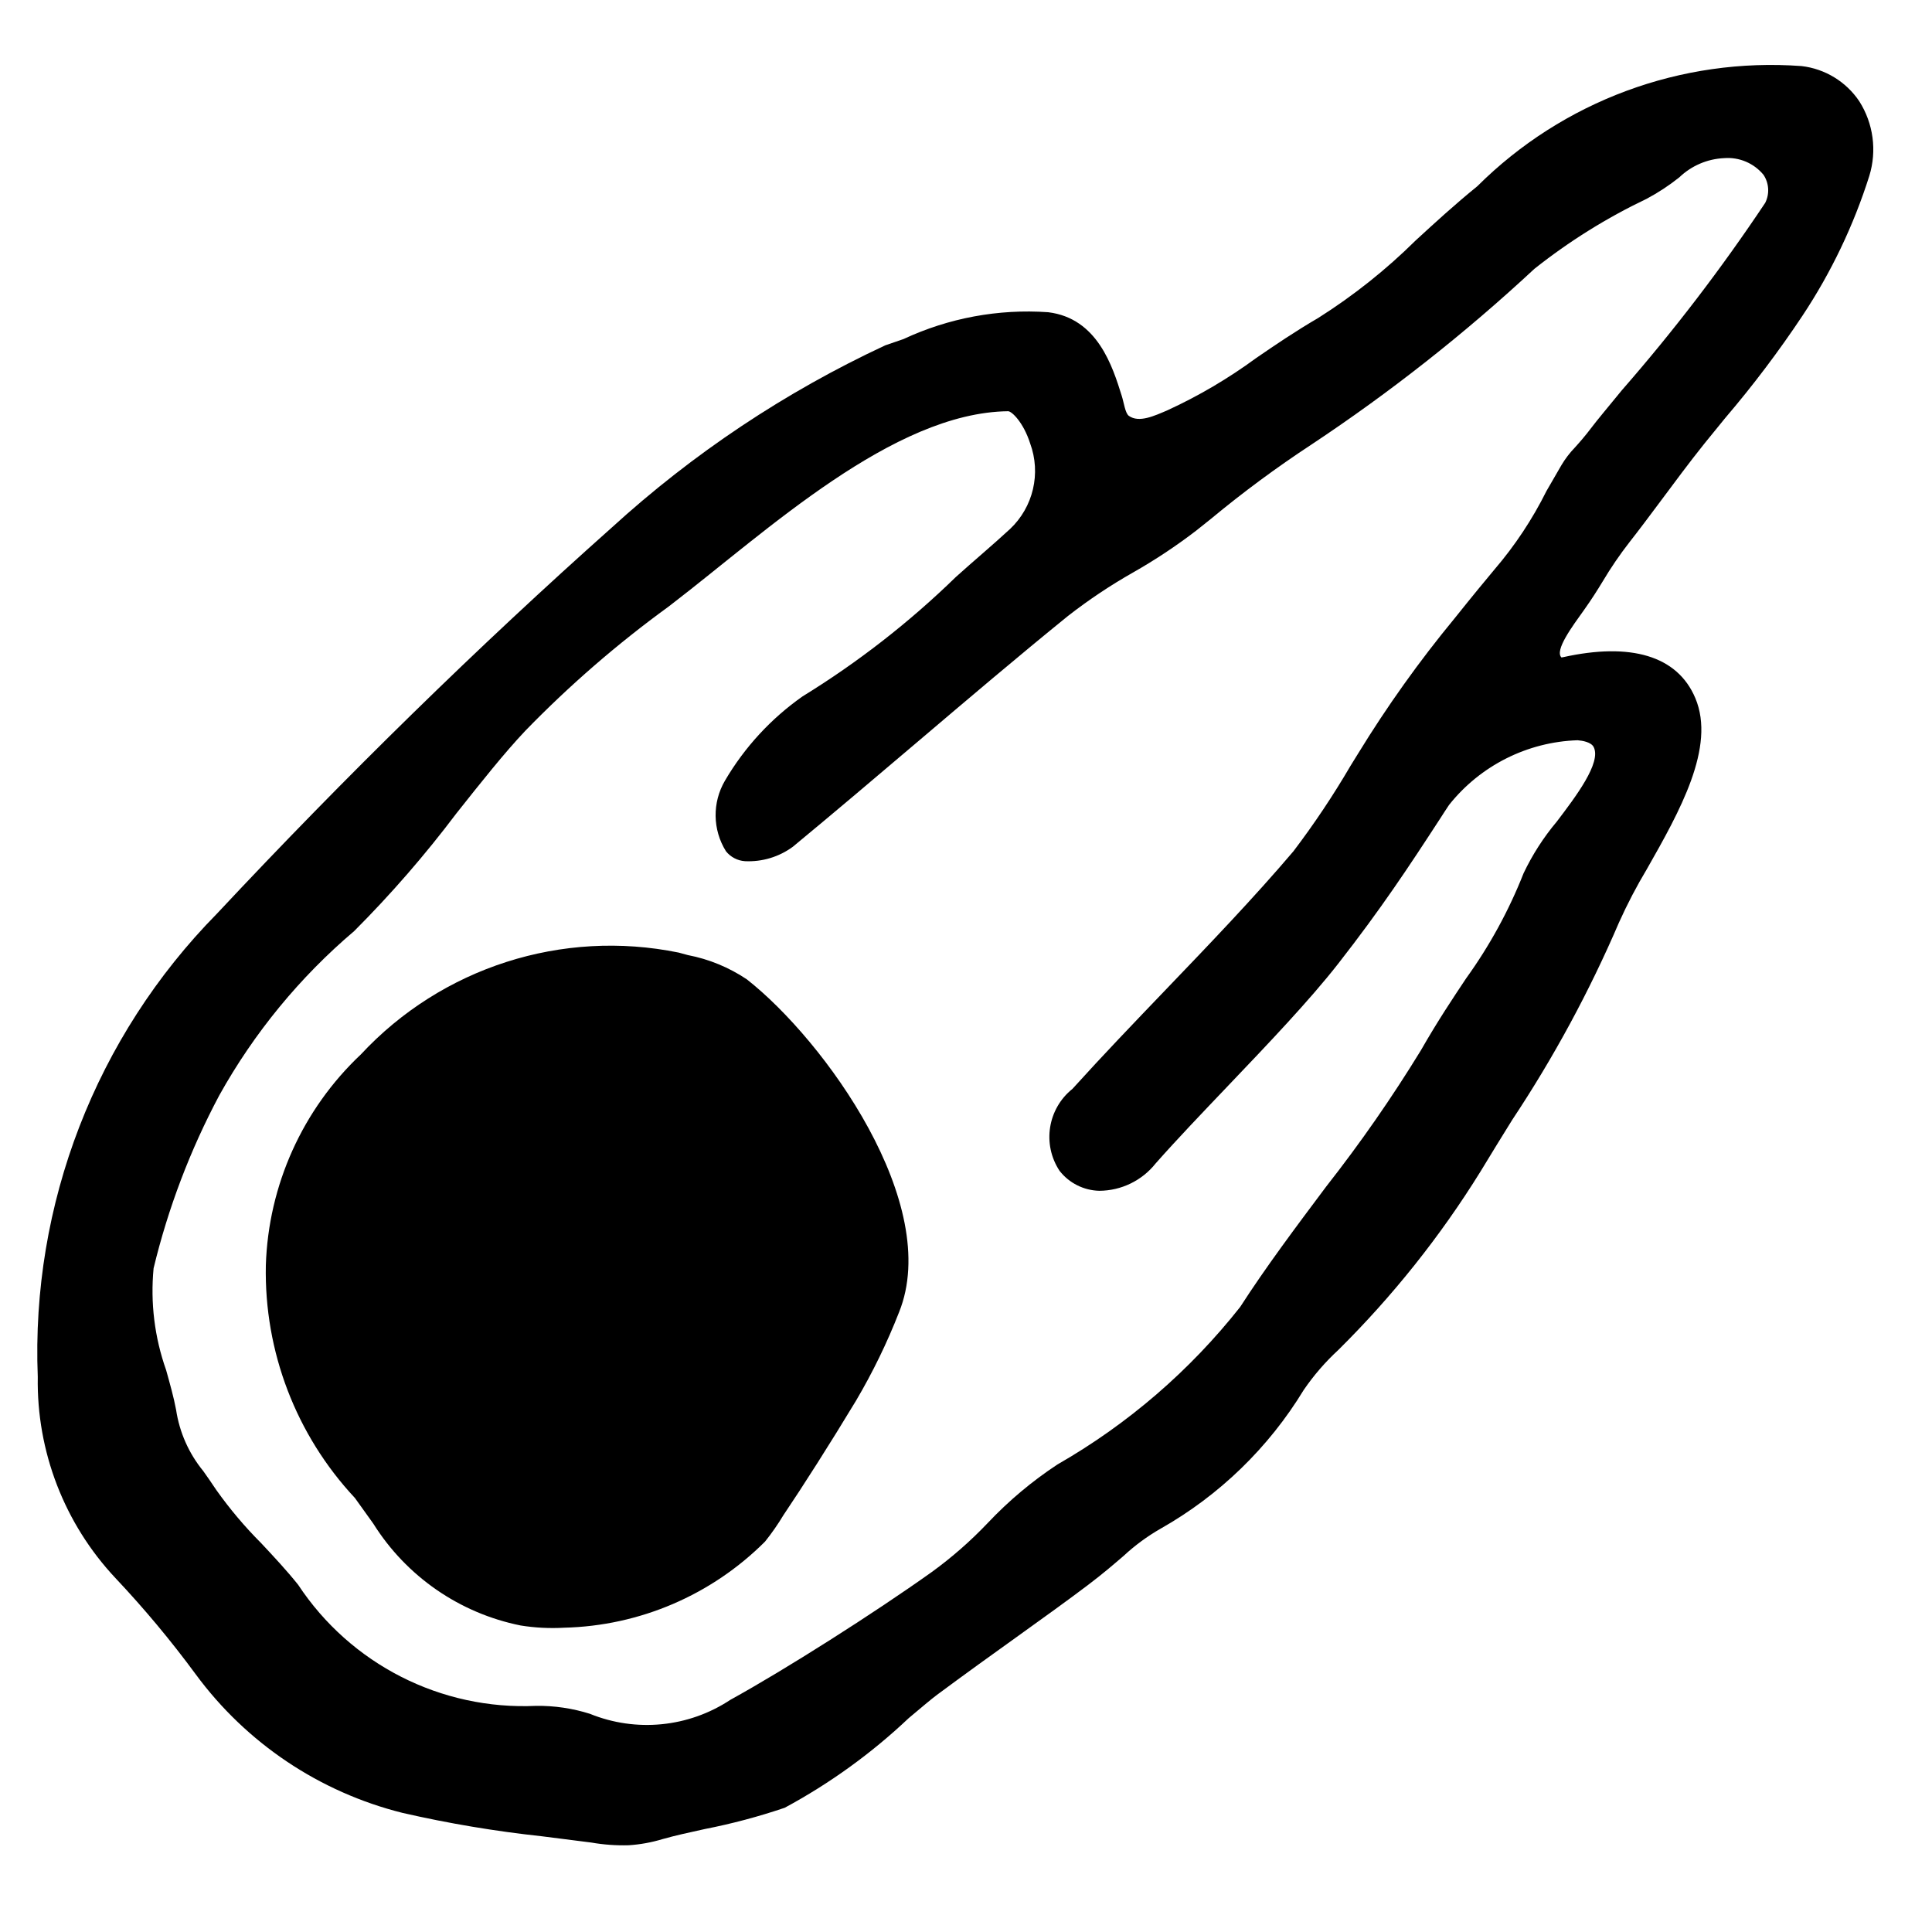
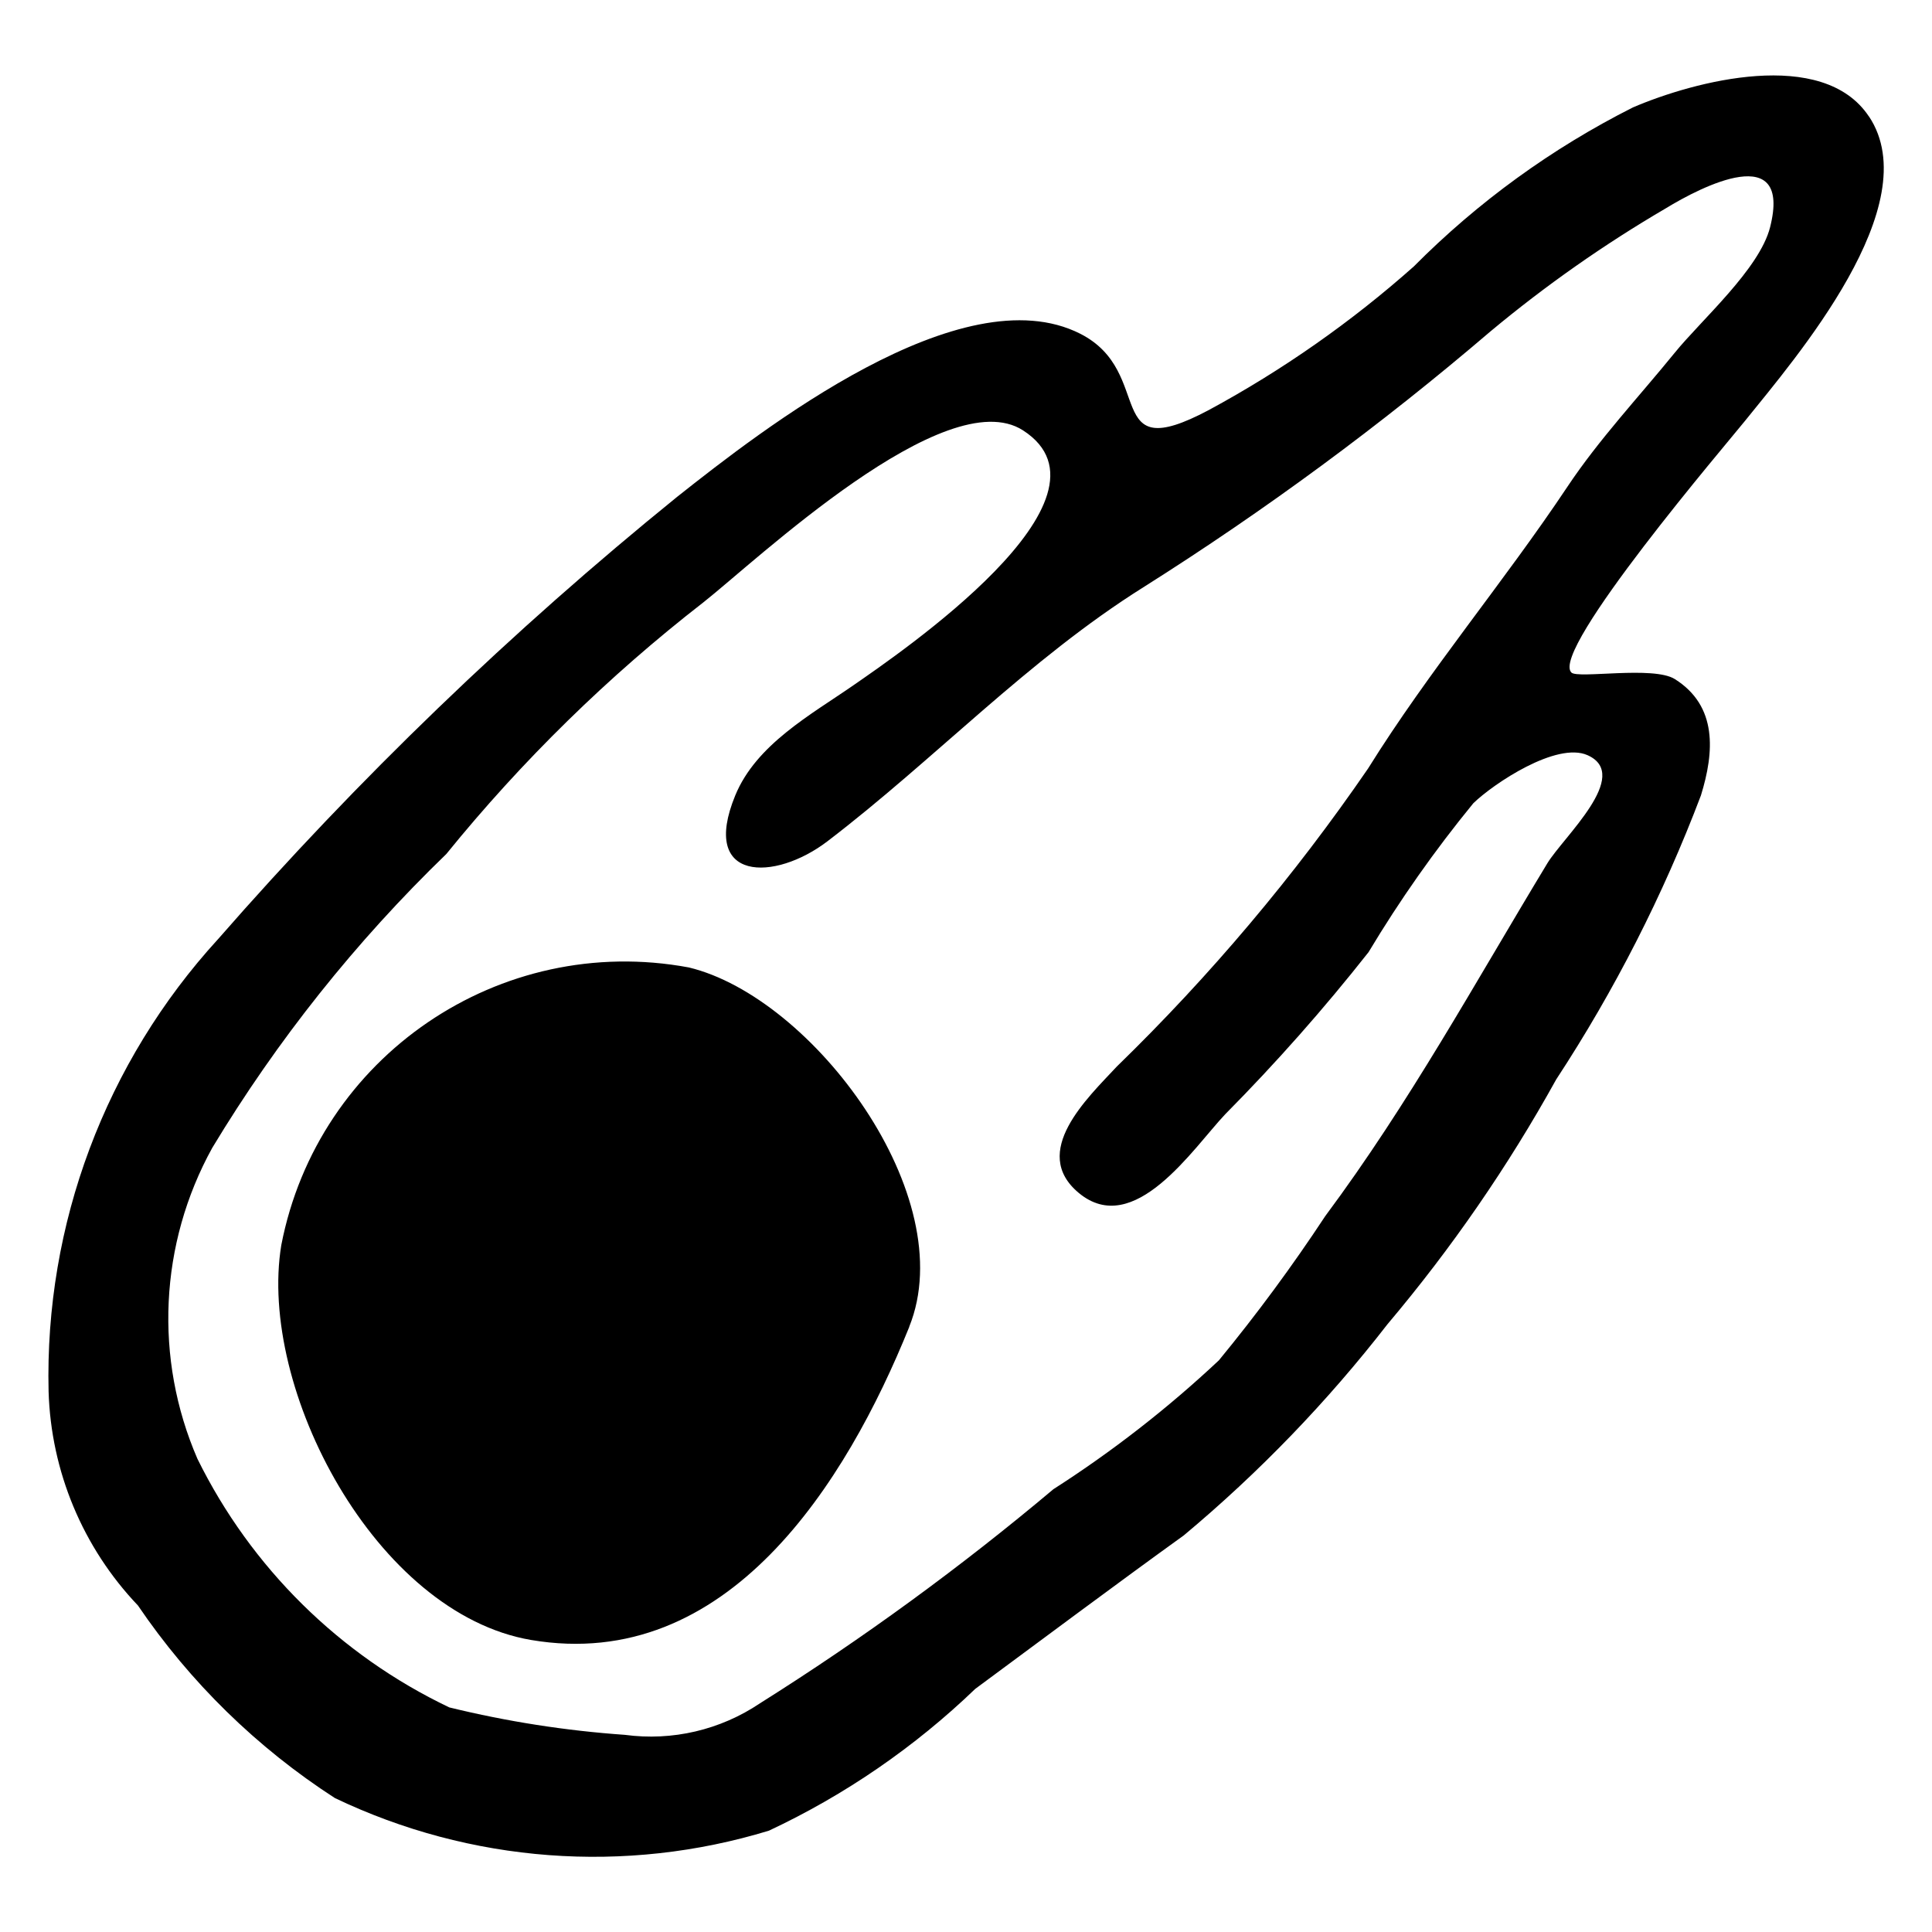
<svg xmlns="http://www.w3.org/2000/svg" viewBox="0 0 20 20">
-   <path d="M19.247,1.048A.836.836,0,0,0,18.65.684a4.309,4.309,0,0,0-3.357,1.244c-.233.189-.44.379-.638.561a5.963,5.963,0,0,1-1.008.802c-.24.14-.446.28-.644.416a5.264,5.264,0,0,1-.917.54c-.136.058-.295.133-.4.058-.038-.027-.051-.136-.074-.208-.094-.3-.249-.803-.762-.865A3.038,3.038,0,0,0,9.353,3.51l-.189.065a11.268,11.268,0,0,0-2.834,1.889C4.955,6.688,3.58,8.032,2.246,9.458A6.469,6.469,0,0,0,.391,14.254a2.97,2.97,0,0,0,.804,2.082,10.669,10.669,0,0,1,.831.996,3.802,3.802,0,0,0,2.141,1.435,12.397,12.397,0,0,0,1.442.242c.128.016.384.048.512.065a1.931,1.931,0,0,0,.387.028,1.557,1.557,0,0,0,.352-.064c.126-.036.277-.069.437-.104a6.388,6.388,0,0,0,.826-.22,6.028,6.028,0,0,0,1.284-.928c.129-.108.233-.197.294-.242.29-.215.576-.421.839-.609.272-.195.519-.373.72-.525.164-.124.275-.221.371-.303a2.085,2.085,0,0,1,.383-.282,4.094,4.094,0,0,0,1.482-1.436,2.426,2.426,0,0,1,.358-.414,10.045,10.045,0,0,0,1.473-1.849c.112-.185.221-.362.328-.534A12.854,12.854,0,0,0,16.76,9.549a5.355,5.355,0,0,1,.29-.555c.335-.59.714-1.26.5-1.767-.186-.442-.674-.578-1.368-.424l-.018.003c-.073-.073.111-.32.237-.496.076-.107.134-.199.19-.291a3.913,3.913,0,0,1,.277-.406c.099-.126.205-.268.317-.418.145-.194.299-.404.463-.608.052-.065.157-.194.21-.258A11.093,11.093,0,0,0,18.66,3.267a5.766,5.766,0,0,0,.691-1.446A.93.93,0,0,0,19.247,1.048ZM14.059,7.801c-.02.032-.058.095-.078.126a8.842,8.842,0,0,1-.592.886c-.407.479-.873.965-1.323,1.434-.328.342-.655.683-.964,1.025a.637.637,0,0,0-.133.849.538.538,0,0,0,.411.206.749.749,0,0,0,.583-.283c.219-.248.482-.523.749-.803.415-.435.844-.885,1.141-1.265.443-.567.729-1,1.056-1.503.023-.035.068-.107.092-.141a1.775,1.775,0,0,1,1.33-.669c.051.004.141.019.167.071.081.162-.187.514-.382.771a2.494,2.494,0,0,0-.344.535,4.991,4.991,0,0,1-.594,1.087c-.138.207-.294.44-.469.746a14.773,14.773,0,0,1-.98,1.41c-.308.411-.626.835-.891,1.247A6.573,6.573,0,0,1,10.947,15.16a4.058,4.058,0,0,0-.721.605,4.221,4.221,0,0,1-.581.509c-.599.427-1.514,1.008-2.085,1.323a1.566,1.566,0,0,1-1.454.144,1.777,1.777,0,0,0-.555-.082,2.797,2.797,0,0,1-2.465-1.254c-.12-.15-.252-.291-.382-.43a4.298,4.298,0,0,1-.465-.551c-.049-.074-.094-.138-.135-.196a1.305,1.305,0,0,1-.281-.633c-.025-.134-.064-.27-.103-.411A2.455,2.455,0,0,1,1.59,13.129a7.602,7.602,0,0,1,.68-1.79A6.168,6.168,0,0,1,3.667,9.638,11.631,11.631,0,0,0,4.724,8.421c.256-.323.498-.628.715-.857a11.447,11.447,0,0,1,1.48-1.283l.044-.034c.972-.747,2.282-1.976,3.473-1.99.037,0,.158.114.228.333a.826.826,0,0,1-.208.886c-.184.17-.376.33-.561.497A9.13,9.13,0,0,1,8.308,7.209a2.793,2.793,0,0,0-.803.872.706.706,0,0,0,.01.731.275.275,0,0,0,.197.103.774.774,0,0,0,.495-.149c.421-.348.854-.715,1.286-1.082.525-.446,1.05-.892,1.562-1.307a5.544,5.544,0,0,1,.675-.451,5.706,5.706,0,0,0,.653-.433l.154-.123a11.611,11.611,0,0,1,1.039-.768,18.01,18.01,0,0,0,2.308-1.819,6.064,6.064,0,0,1,1.162-.725,2.213,2.213,0,0,0,.338-.222.717.717,0,0,1,.464-.199.479.479,0,0,1,.408.173.29.29,0,0,1,.018.289,18.773,18.773,0,0,1-1.484,1.94c-.151.184-.265.321-.306.376-.08.106-.137.169-.182.219a.993.993,0,0,0-.138.181c-.039.067-.117.201-.155.268a3.962,3.962,0,0,1-.538.812c-.092.11-.218.262-.413.506A12.248,12.248,0,0,0,14.059,7.801ZM9.307,13.584a6.359,6.359,0,0,1-.445.915c-.268.444-.548.883-.752,1.186a2.51,2.51,0,0,1-.19.273,3.045,3.045,0,0,1-2.08.892,2.081,2.081,0,0,1-.45-.023,2.345,2.345,0,0,1-1.526-1.055c-.047-.066-.142-.199-.19-.265a3.425,3.425,0,0,1-.922-2.409,3.136,3.136,0,0,1,.984-2.183A3.528,3.528,0,0,1,7.025,9.861l.096.026a1.658,1.658,0,0,1,.61.251C8.539,10.772,9.758,12.466,9.307,13.584Z" />
+   <path d="m19.347 1.206c-.478-.72-1.81-.366-2.443-.094a8.748 8.748 0 0 0 -2.269 1.647 11.25 11.25 0 0 1 -2.122 1.486c-1.118.594-.541-.389-1.33-.79-1.229-.623-3.304 1-4.173 1.688a38.492 38.492 0 0 0 -4.752 4.578 6.7 6.7 0 0 0 -1.755 4.683 3.358 3.358 0 0 0 .925 2.216 7.161 7.161 0 0 0 2.038 1.993 6.209 6.209 0 0 0 4.494.338 7.957 7.957 0 0 0 2.136-1.468c.719-.531 1.436-1.068 2.159-1.589a14.139 14.139 0 0 0 2.11-2.188 15.751 15.751 0 0 0 1.745-2.532 15.166 15.166 0 0 0 1.498-2.94c.139-.45.173-.925-.27-1.204-.222-.14-1.003-.001-1.071-.068-.226-.225 1.622-2.386 1.798-2.606.522-.649 1.891-2.234 1.283-3.15zm-5.185 6.75a20.413 20.413 0 0 1 -2.6 3.084c-.306.328-.902.885-.396 1.308.574.48 1.187-.465 1.519-.815a19.806 19.806 0 0 0 1.482-1.676 12.915 12.915 0 0 1 1.085-1.542c.208-.202.863-.641 1.183-.497.46.207-.253.848-.417 1.119-.752 1.242-1.426 2.478-2.299 3.652a17.599 17.599 0 0 1 -1.101 1.493 11.823 11.823 0 0 1 -1.713 1.334 27.336 27.336 0 0 1 -3.037 2.216 2.022 2.022 0 0 1 -1.4.327 10.806 10.806 0 0 1 -1.817-.284 5.586 5.586 0 0 1 -2.607-2.573 3.653 3.653 0 0 1 .153-3.219 14.993 14.993 0 0 1 2.423-3.042 16.304 16.304 0 0 1 2.662-2.606c.541-.426 2.509-2.294 3.308-1.78 1.089.701-1.288 2.314-1.754 2.638-.44.305-1.008.613-1.225 1.142-.368.896.407.893.956.473 1.112-.85 2.078-1.881 3.268-2.628a30.88 30.88 0 0 0 3.595-2.65 13.388 13.388 0 0 1 1.812-1.272c.377-.231 1.309-.705 1.082.194-.11.434-.713.961-.989 1.302-.37.455-.783.895-1.108 1.383-.66.99-1.435 1.907-2.065 2.919zm-4.749 5.779c-.652 1.615-1.881 3.587-3.915 3.242-1.611-.274-2.831-2.603-2.586-4.088a3.623 3.623 0 0 1 4.219-2.874c1.284.309 2.827 2.37 2.281 3.72z" />
</svg>
